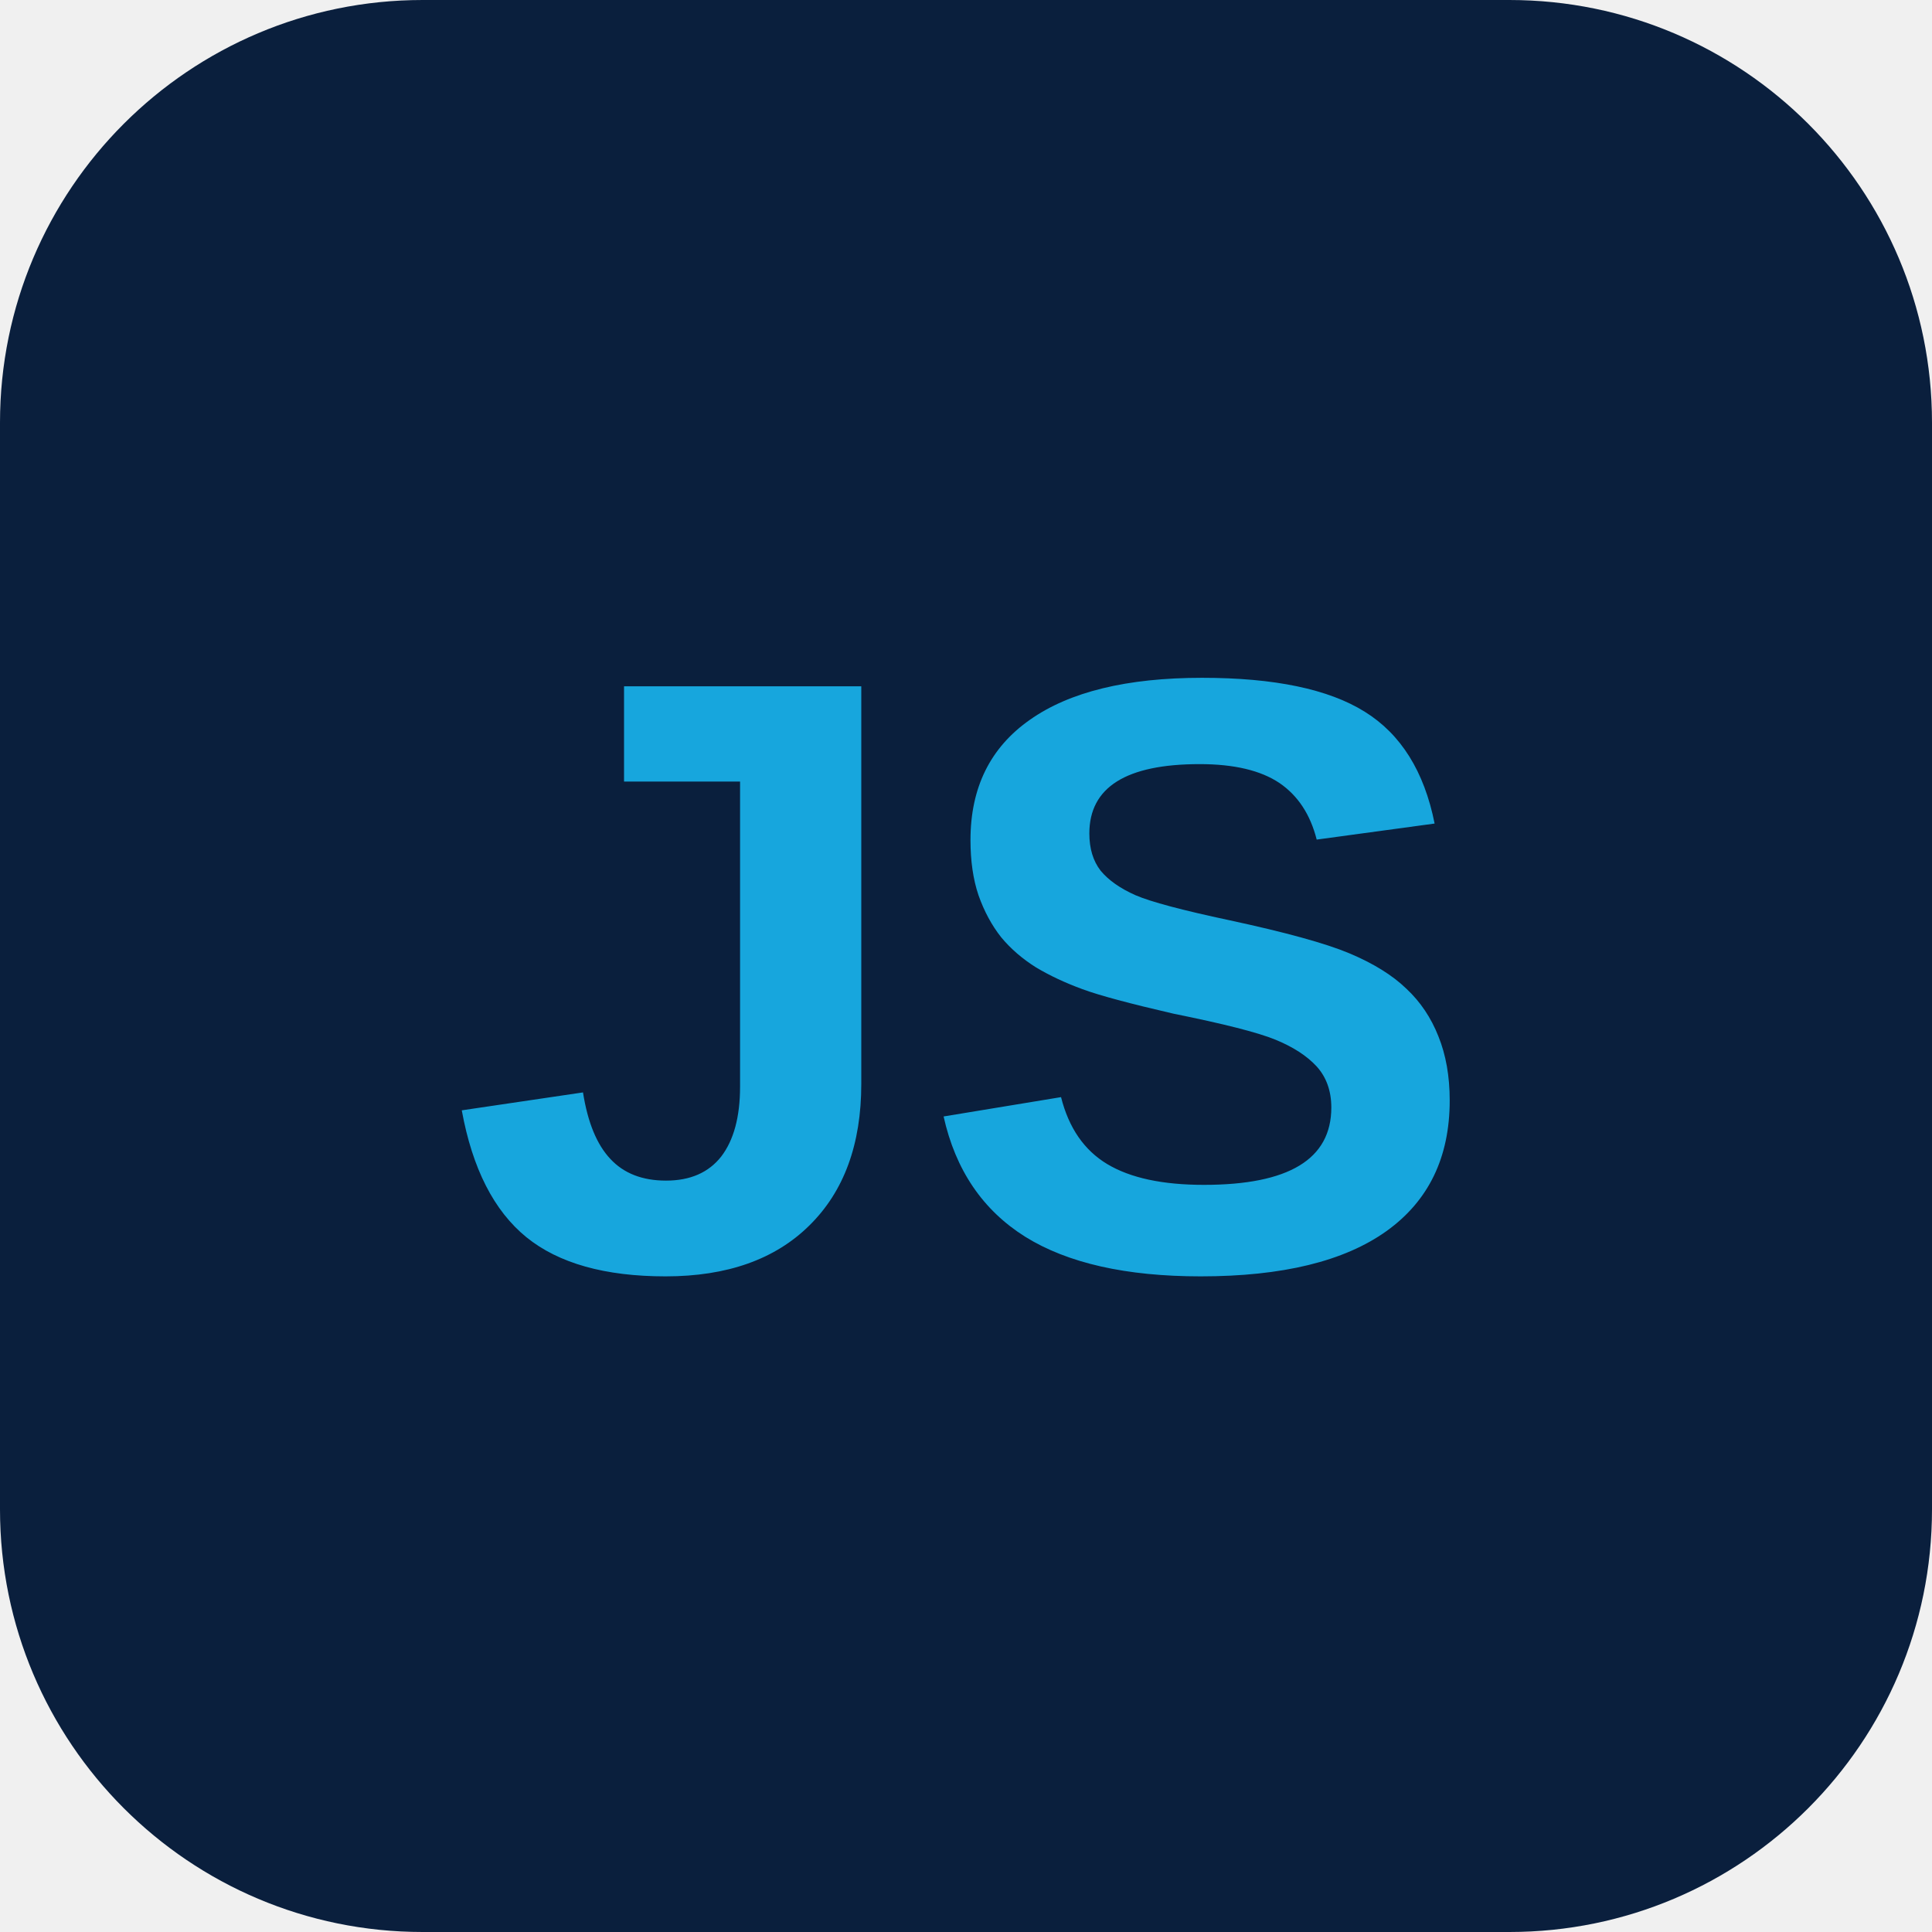
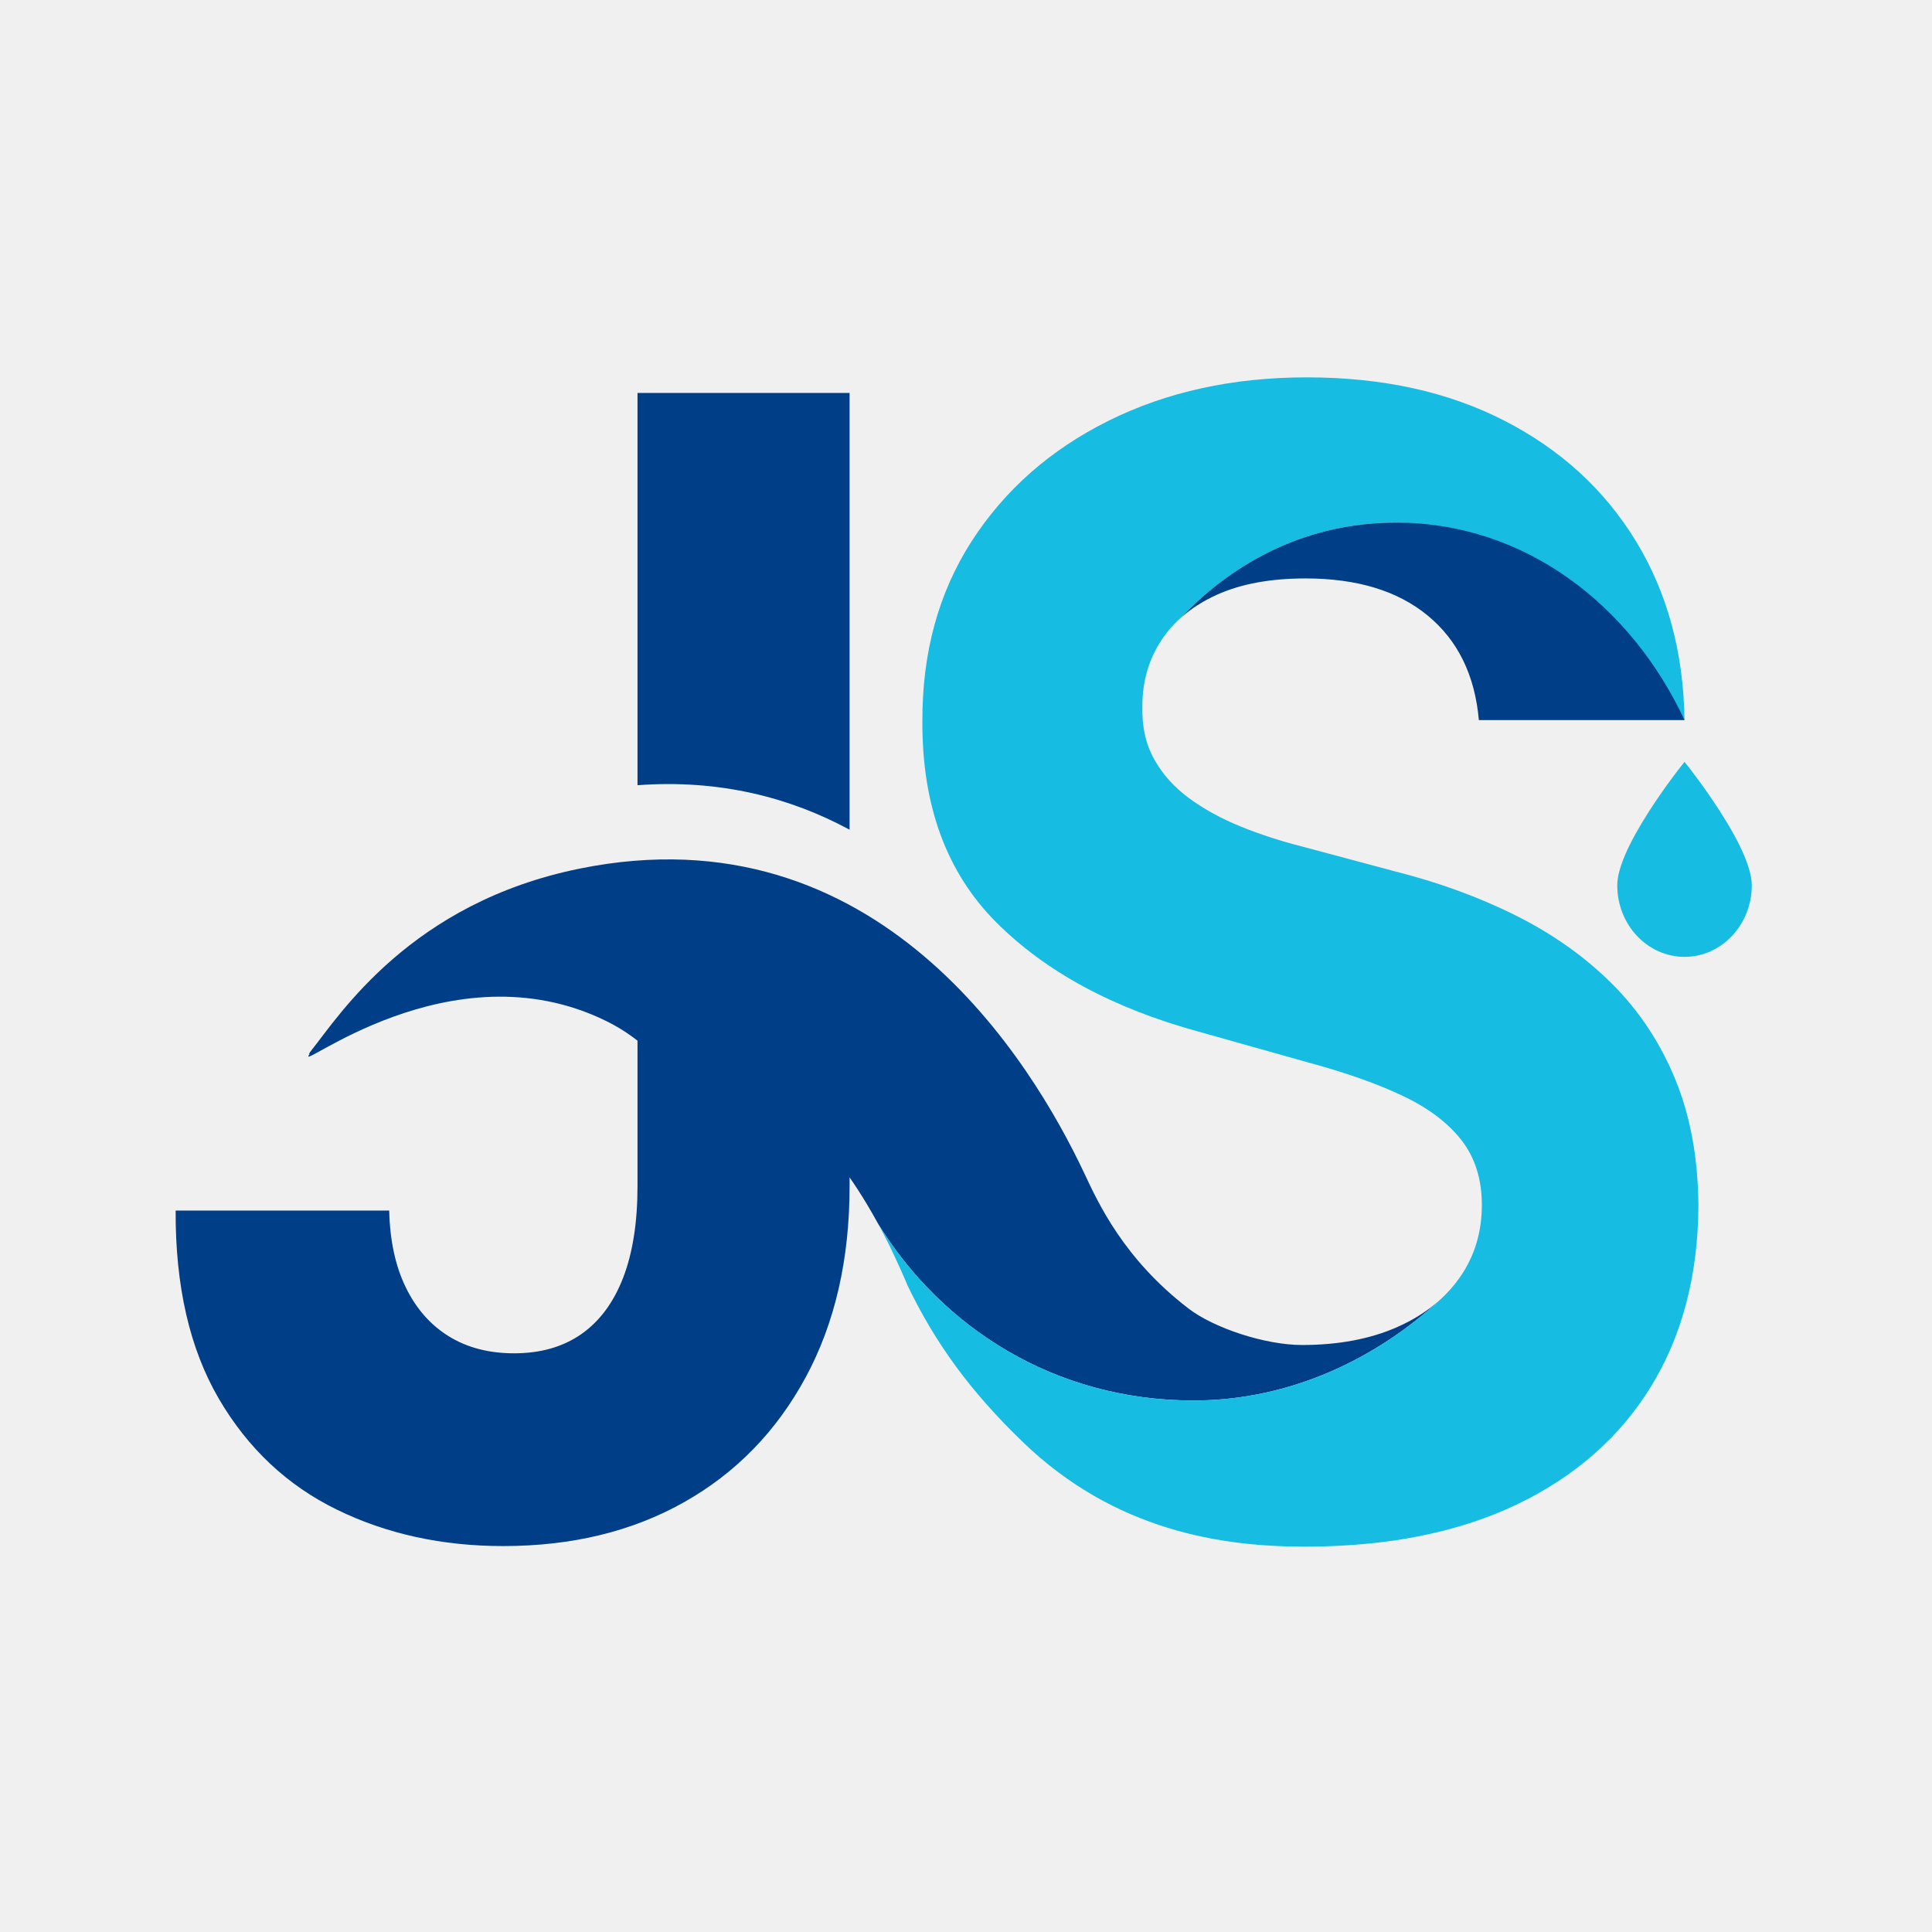
- <svg xmlns="http://www.w3.org/2000/svg" viewBox="0 0 64 64">
-   <rect width="64" height="64" rx="14" fill="#0a1f3d" />
-   <text x="32" y="42" font-family="Arial, sans-serif" font-size="28" font-weight="700" fill="#17a6dd" text-anchor="middle">JS</text>
+ <svg xmlns="http://www.w3.org/2000/svg" viewBox="-6 -12.3 66 66" fill="none">
+   <g clip-path="url(#josta-mark)">
+     <path fill-rule="evenodd" clip-rule="evenodd" d="M23.59 28.796C23.4 28.482 23.211 28.19 23.023 27.921V28.22C23.023 30.724 22.523 32.9 21.525 34.748C20.526 36.595 19.141 38.018 17.369 39.017C15.597 40.017 13.537 40.516 11.19 40.516C9.102 40.516 7.209 40.102 5.511 39.273C3.812 38.444 2.466 37.179 1.473 35.478C0.48 33.776 -0.011 31.636 -2.59486e-05 29.055H7.296C7.319 30.08 7.508 30.955 7.864 31.683C8.219 32.411 8.71 32.967 9.337 33.353C9.963 33.739 10.705 33.931 11.563 33.931C12.465 33.931 13.229 33.713 13.856 33.277C14.482 32.84 14.959 32.198 15.287 31.35C15.614 30.503 15.778 29.46 15.778 28.22V23.252C15.456 22.998 15.102 22.774 14.715 22.583C9.377 19.949 3.988 24.455 4.575 23.712C4.544 23.714 4.565 23.673 4.642 23.576C5.598 22.381 8.03 18.541 13.807 17.372C23.993 15.309 29.234 23.946 31.042 27.783C31.523 28.808 32.392 30.706 34.602 32.402C35.467 33.066 37.213 33.647 38.478 33.647C39.719 33.647 40.799 33.444 41.719 33.04C42.292 32.788 42.785 32.474 43.198 32.099C41.054 34.08 38.112 35.543 34.772 35.543C30.014 35.543 26.174 33.035 24.005 29.519C23.867 29.265 23.728 29.025 23.59 28.796Z" fill="#003F87" />
+     <path fill-rule="evenodd" clip-rule="evenodd" d="M42.445 40.185C42.058 40.261 41.659 40.324 41.25 40.376C40.4 40.481 39.503 40.535 38.561 40.535C35.763 40.535 32.103 40.008 28.951 36.971C27.115 35.202 25.942 33.559 25.01 31.628C24.985 31.577 24.966 31.523 24.944 31.472C24.764 31.043 24.398 30.276 24.398 30.276C24.267 30.012 24.136 29.76 24.005 29.519C26.174 33.035 30.014 35.543 34.772 35.543C38.112 35.543 41.054 34.08 43.198 32.099C43.448 31.872 43.669 31.623 43.861 31.35C44.369 30.63 44.622 29.801 44.622 28.864C44.622 27.992 44.393 27.258 43.937 26.664C43.617 26.248 43.196 25.876 42.672 25.547C42.447 25.405 42.203 25.271 41.939 25.145C41.064 24.729 39.995 24.349 38.731 24.007L34.956 22.945C32.033 22.148 29.725 20.901 28.032 19.206C26.34 17.512 25.499 15.228 25.51 12.356C25.499 10.003 26.06 7.948 27.194 6.188C28.328 4.43 29.889 3.058 31.875 2.071C33.861 1.084 36.119 0.591 38.646 0.591C41.219 0.591 43.469 1.084 45.392 2.071C47.316 3.058 48.814 4.43 49.887 6.188C50.959 7.948 51.511 9.983 51.546 12.299C51.546 12.299 46.135 5.553 41.678 5.553C38.744 5.553 36.232 6.814 34.349 8.794C34.094 9.021 33.873 9.274 33.688 9.552L33.678 9.567C33.243 10.224 33.026 10.971 33.026 11.806C33.004 12.501 33.136 13.108 33.423 13.628C33.711 14.146 34.11 14.592 34.617 14.965C35.125 15.339 35.712 15.661 36.378 15.933C37.044 16.204 37.755 16.435 38.511 16.626L41.626 17.46C43.138 17.84 44.526 18.346 45.79 18.979C47.054 19.612 48.149 20.389 49.075 21.313C49.999 22.236 50.719 23.324 51.232 24.577C51.746 25.828 52.008 27.265 52.02 28.884C52.008 31.262 51.469 33.321 50.403 35.061C49.337 36.8 47.802 38.147 45.799 39.103C44.785 39.586 43.668 39.946 42.445 40.185Z" fill="#16BCE1" />
+     <path fill-rule="evenodd" clip-rule="evenodd" d="M15.778 14.524V1.123H23.023V16.044C21.008 14.956 18.606 14.315 15.778 14.524Z" fill="#003F87" />
+     <path fill-rule="evenodd" clip-rule="evenodd" d="M51.546 12.299H44.52C44.385 10.768 43.804 9.58 42.777 8.732C41.75 7.883 40.357 7.46 38.596 7.46C37.399 7.46 36.389 7.647 35.566 8.02C35.098 8.232 34.692 8.491 34.35 8.794C36.232 6.814 38.744 5.553 41.678 5.553C46.135 5.553 49.728 8.41 51.546 12.299Z" fill="#003F87" />
+     <path d="M52.761 15.422C52.236 14.603 51.704 13.927 51.699 13.921L51.546 13.727L51.392 13.921C51.387 13.927 50.855 14.603 50.33 15.422C49.612 16.543 49.248 17.392 49.248 17.944C49.248 19.292 50.279 20.388 51.546 20.388C52.812 20.388 53.843 19.292 53.843 17.944C53.843 17.392 53.479 16.543 52.761 15.422Z" fill="#16BCE1" />
+   </g>
+   <defs>
+     <clipPath id="josta-mark">
+       <rect width="53.859" height="40" fill="white" transform="translate(0 0.59091)" />
+     </clipPath>
+   </defs>
</svg>
